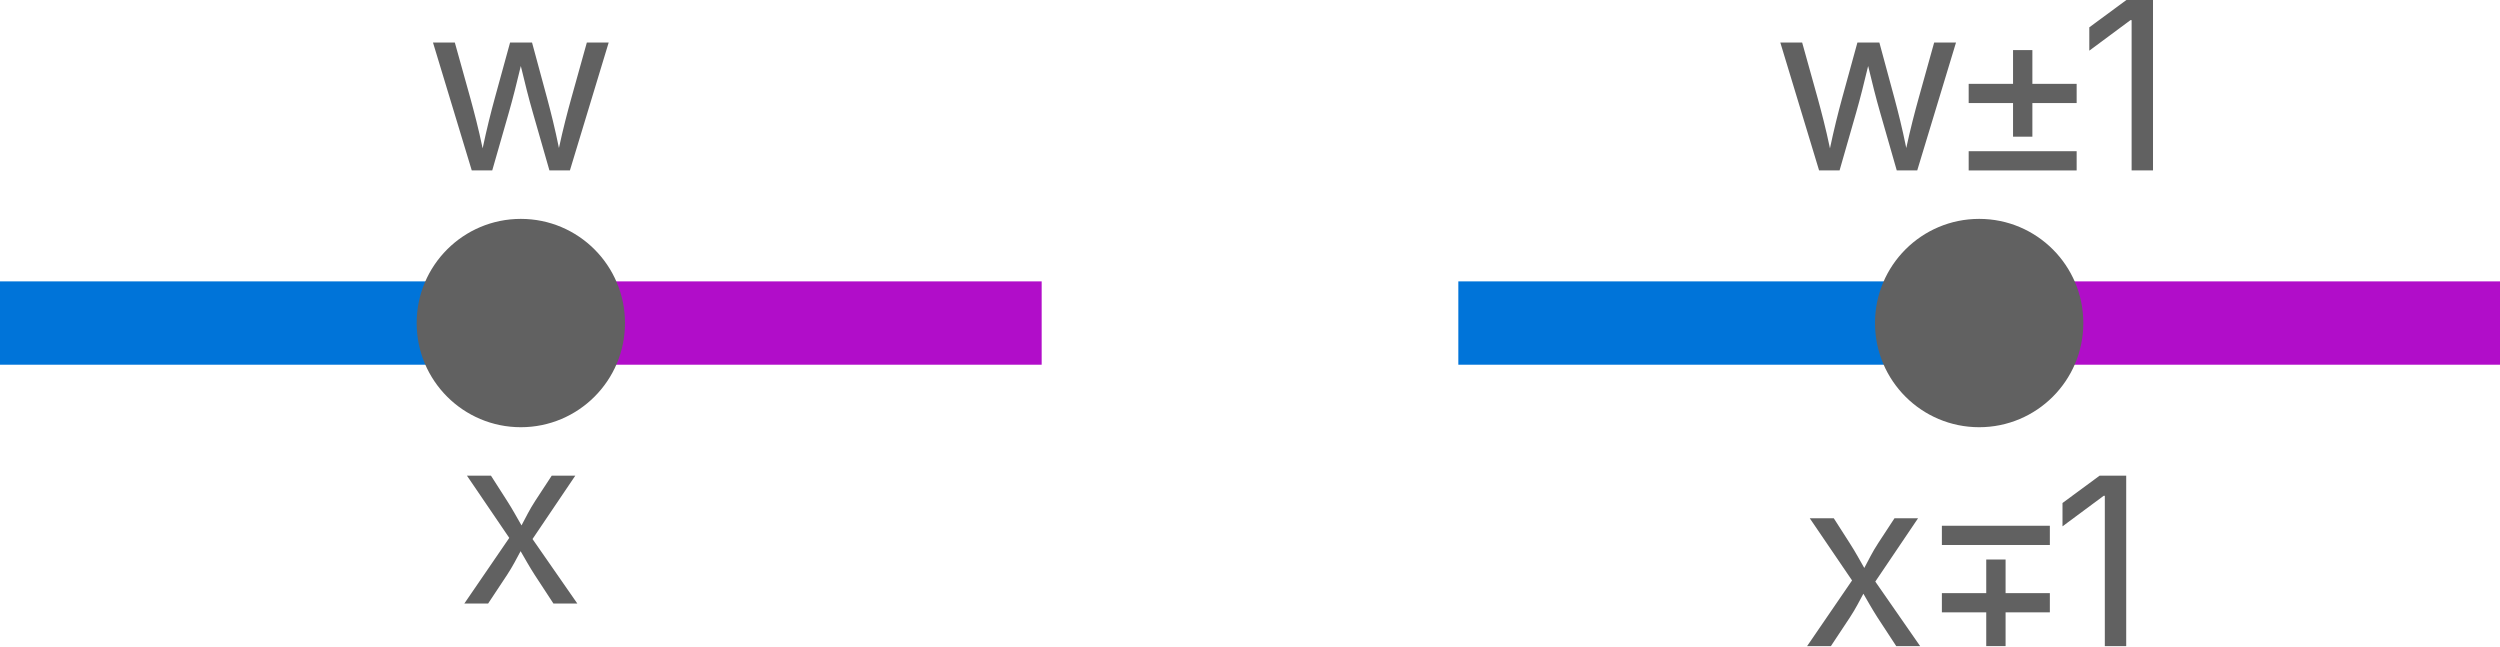
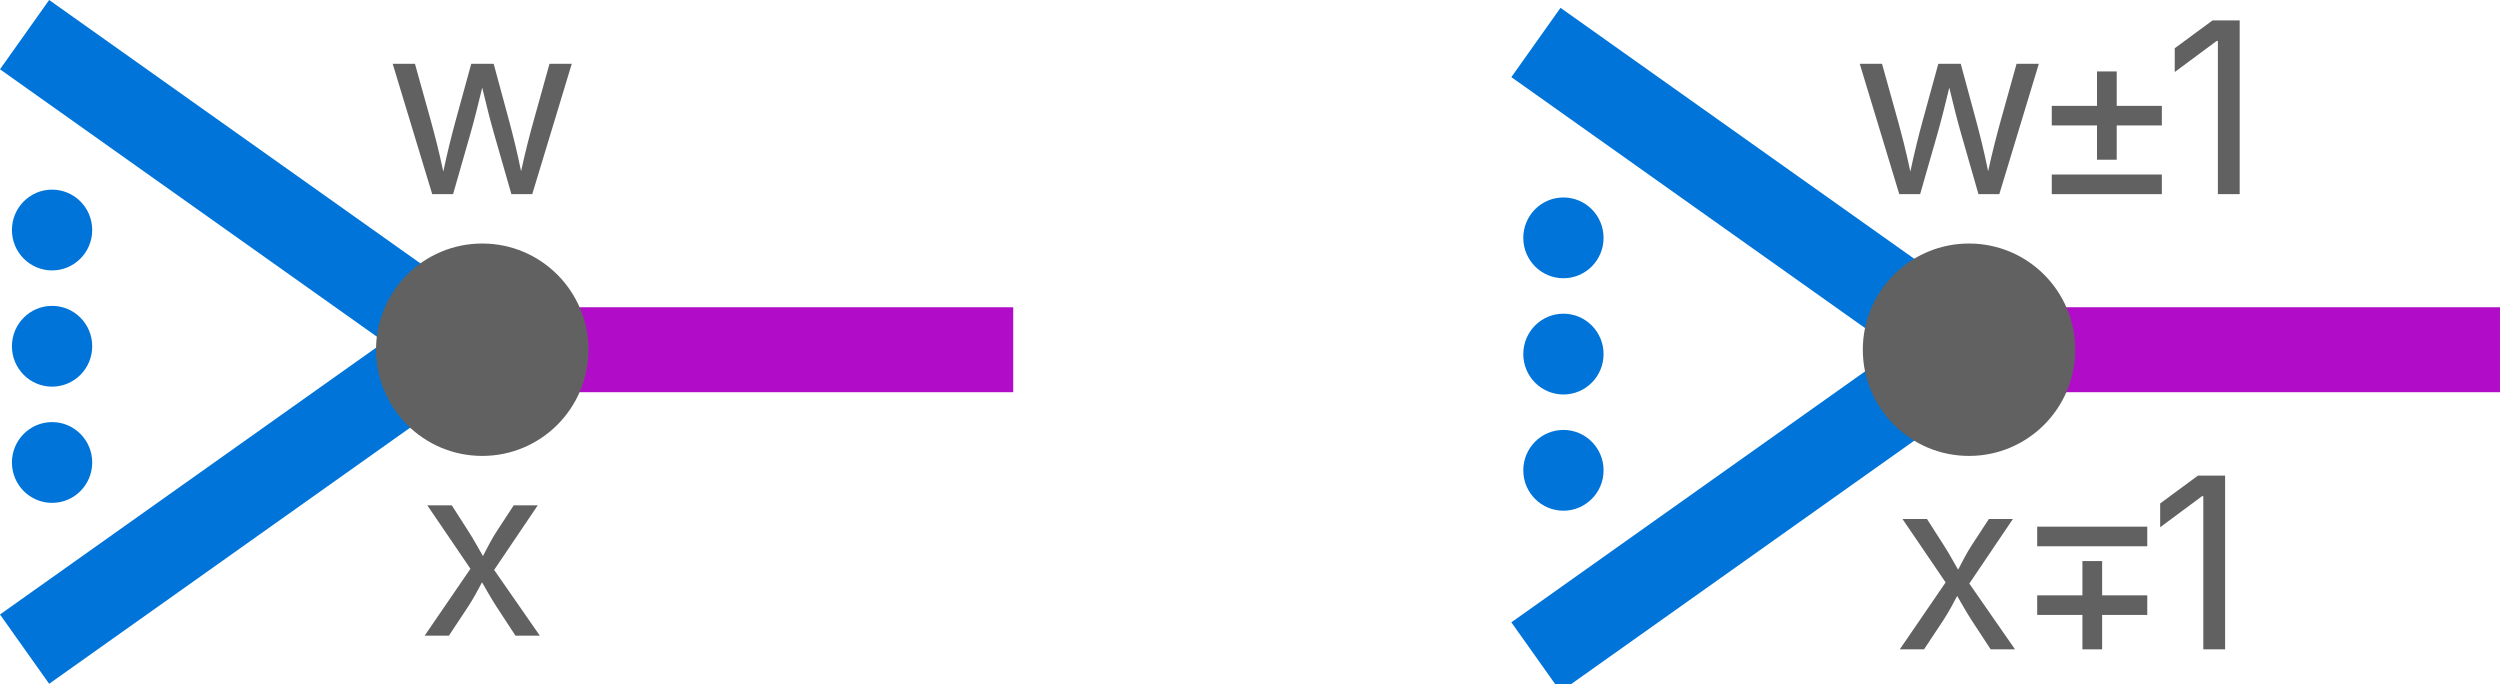
- <svg xmlns="http://www.w3.org/2000/svg" viewBox="0 0 1200 310.126">
-   <path d="M250 175.063H0v-40h250z" style="fill:#0074d9;stroke-width:1.84;stroke-linecap:round;stroke-linejoin:round;paint-order:stroke fill markers" />
-   <path d="M500 175.063H250v-40h250z" style="fill:#b10dc9;stroke-width:1.84;stroke-linecap:round;stroke-linejoin:round;paint-order:stroke fill markers" />
-   <text x="203.993" y="81.803" style="font-size:112.438px;font-family:Inter;-inkscape-font-specification:Inter;text-align:start;writing-mode:lr-tb;direction:ltr;text-anchor:start;fill:#616161;stroke-width:3.024;stroke-linecap:round;stroke-linejoin:round;paint-order:stroke fill markers">
-     <tspan x="203.993" y="81.803">w</tspan>
+ <svg xmlns="http://www.w3.org/2000/svg" viewBox="0 0 1177.044 321.935" version="1.1" id="svg12" width="1177.044" height="321.935">
+   <defs id="defs12" />
+   <g id="svg12-1" transform="translate(711.5725,3.688093)">
+     <g id="svg12-3-2" transform="matrix(-0.8155953,0.5786227,0.5786227,0.8155953,125.7483,34.49894)">
+       <path d="M 250,175.063 H 0 v -40 h 250 z" style="fill:#0074d9;stroke-width:1.84;stroke-linecap:round;stroke-linejoin:round;paint-order:stroke fill markers" id="path1-6-7" />
+     </g>
+     <g id="svg12-7-0" transform="matrix(1,0,0,-1,36.52187,260.6397)">
+       <g id="svg12-3-5-9" transform="matrix(-0.8155953,0.5786227,0.5786227,0.8155953,89.22643,-26.7965)">
+         <path d="M 250,175.063 H 0 v -40 h 250 z" style="fill:#0074d9;stroke-width:1.84;stroke-linecap:round;stroke-linejoin:round;paint-order:stroke fill markers" id="path1-6-3-3" />
+       </g>
+     </g>
+     <ellipse style="fill:#0074d9;fill-opacity:0.999;stroke:none;stroke-width:2.202;stroke-linejoin:round;stroke-dasharray:2.202, 4.405;paint-order:stroke fill markers" id="path12-60" cx="24.516" cy="163.022" rx="18.899" ry="19.018" />
+     <g id="svg12-2-6" transform="translate(-23.26923,-49.14332)">
+       <ellipse style="fill:#0074d9;fill-opacity:0.999;stroke:none;stroke-width:2.202;stroke-linejoin:round;stroke-dasharray:2.202, 4.405;paint-order:stroke fill markers" id="path12-9-2" cx="47.785" cy="157.443" rx="18.899" ry="19.018" />
+     </g>
+     <g id="svg12-5-6" transform="translate(-25.56273,372.2176)">
+       <ellipse style="fill:#0074d9;fill-opacity:0.999;stroke:none;stroke-width:2.202;stroke-linejoin:round;stroke-dasharray:2.202, 4.405;paint-order:stroke fill markers" id="path12-6-1" cx="50.079" cy="-154.473" rx="18.899" ry="19.018" />
+     </g>
+   </g>
+   <g id="svg12-3" transform="matrix(-0.8155953,0.5786227,0.5786227,0.8155953,125.7483,34.49894)">
+     <path d="M 250,175.063 H 0 v -40 h 250 z" style="fill:#0074d9;stroke-width:1.84;stroke-linecap:round;stroke-linejoin:round;paint-order:stroke fill markers" id="path1-6" />
+   </g>
+   <g id="svg12-7" transform="matrix(1,0,0,-1,36.52187,260.6397)">
+     <g id="svg12-3-5" transform="matrix(-0.8155953,0.5786227,0.5786227,0.8155953,89.22643,-26.7965)">
+       <path d="M 250,175.063 H 0 v -40 h 250 z" style="fill:#0074d9;stroke-width:1.84;stroke-linecap:round;stroke-linejoin:round;paint-order:stroke fill markers" id="path1-6-3" />
+     </g>
+   </g>
+   <path d="m 477.044,184.656 h -250 v -40 h 250 z" style="fill:#b10dc9;stroke-width:1.84;stroke-linecap:round;stroke-linejoin:round;paint-order:stroke fill markers" id="path2" />
+   <text x="181.037" y="91.396" style="font-size:112.438px;font-family:Inter;-inkscape-font-specification:Inter;text-align:start;writing-mode:lr-tb;direction:ltr;text-anchor:start;fill:#616161;stroke-width:3.024;stroke-linecap:round;stroke-linejoin:round;paint-order:stroke fill markers" id="text2">
+     <tspan x="181.037" y="91.396" id="tspan2">w</tspan>
  </text>
-   <path d="M200 155.063a50 50 0 0 1 50-50 50 50 0 0 1 50 50 50 50 0 0 1-50 50 50 50 0 0 1-50-50" style="fill:#616161;stroke-width:2.254;stroke-linecap:round;stroke-linejoin:round;paint-order:stroke fill markers" />
-   <path d="M950 175.063H700v-40h250z" style="fill:#0074d9;stroke-width:1.84;stroke-linecap:round;stroke-linejoin:round;paint-order:stroke fill markers" />
-   <path d="M1200 175.063H950v-40h250z" style="fill:#b10dc9;stroke-width:1.84;stroke-linecap:round;stroke-linejoin:round;paint-order:stroke fill markers" />
-   <path d="M900 155.063a50 50 0 0 1 50-50 50 50 0 0 1 50 50 50 50 0 0 1-50 50 50 50 0 0 1-50-50" style="fill:#616161;stroke-width:2.254;stroke-linecap:round;stroke-linejoin:round;paint-order:stroke fill markers" />
-   <text x="219.31" y="289.702" style="font-size:112.438px;font-family:Inter;-inkscape-font-specification:Inter;text-align:start;writing-mode:lr-tb;direction:ltr;text-anchor:start;fill:#616161;stroke-width:3.024;stroke-linecap:round;stroke-linejoin:round;paint-order:stroke fill markers">
-     <tspan x="219.31" y="289.702">x</tspan>
+   <path d="m 177.044,164.656 a 50,50 0 0 1 50,-50 50,50 0 0 1 50,50 50,50 0 0 1 -50,50 50,50 0 0 1 -50,-50" style="fill:#616161;stroke-width:2.254;stroke-linecap:round;stroke-linejoin:round;paint-order:stroke fill markers" id="path3" />
+   <path d="M 1177.044,184.656 H 927.044 v -40 h 250 z" style="fill:#b10dc9;stroke-width:1.84;stroke-linecap:round;stroke-linejoin:round;paint-order:stroke fill markers" id="path5" />
+   <path d="m 877.044,164.656 a 50,50 0 0 1 50,-50 50,50 0 0 1 50,50 50,50 0 0 1 -50,50 50,50 0 0 1 -50,-50" style="fill:#616161;stroke-width:2.254;stroke-linecap:round;stroke-linejoin:round;paint-order:stroke fill markers" id="path6" />
+   <text x="196.354" y="299.295" style="font-size:112.438px;font-family:Inter;-inkscape-font-specification:Inter;text-align:start;writing-mode:lr-tb;direction:ltr;text-anchor:start;fill:#616161;stroke-width:3.024;stroke-linecap:round;stroke-linejoin:round;paint-order:stroke fill markers" id="text6">
+     <tspan x="196.354" y="299.295" id="tspan6">x</tspan>
  </text>
-   <text x="887.453" y="419.363" style="font-size:112.438px;font-family:Inter;-inkscape-font-specification:Inter;text-align:start;writing-mode:lr-tb;direction:ltr;text-anchor:start;fill:#616161;stroke-width:3.024;stroke-linecap:round;stroke-linejoin:round;paint-order:stroke fill markers" transform="translate(-36.743 -337.56)">
-     <tspan x="887.453" y="419.363">w</tspan>
+   <text x="871.754" y="91.396" style="font-size:112.438px;font-family:Inter;-inkscape-font-specification:Inter;text-align:start;writing-mode:lr-tb;direction:ltr;text-anchor:start;fill:#616161;stroke-width:3.024;stroke-linecap:round;stroke-linejoin:round;paint-order:stroke fill markers" id="text7">
+     <tspan x="871.754" y="91.396" id="tspan7">w</tspan>
  </text>
-   <text x="970.394" y="423.151" style="font-size:112.438px;font-family:Inter;-inkscape-font-specification:Inter;text-align:start;writing-mode:lr-tb;direction:ltr;text-anchor:start;fill:#616161;fill-opacity:1;stroke-width:5.634;stroke-linejoin:round;paint-order:stroke fill markers" transform="translate(-36.743 -337.56)">
-     <tspan x="970.394" y="423.151" style="font-size:112.438px">±</tspan>
+   <text x="954.695" y="95.184" style="font-size:112.438px;font-family:Inter;-inkscape-font-specification:Inter;text-align:start;writing-mode:lr-tb;direction:ltr;text-anchor:start;fill:#616161;fill-opacity:1;stroke-width:5.634;stroke-linejoin:round;paint-order:stroke fill markers" id="text8">
+     <tspan x="954.695" y="95.184" style="font-size:112.438px" id="tspan8">±</tspan>
  </text>
-   <text x="325.538" y="20.041" style="font-size:112.438px;font-family:Inter;-inkscape-font-specification:Inter;text-align:start;writing-mode:lr-tb;direction:ltr;text-anchor:start;fill:#616161;fill-opacity:1;stroke-width:5.634;stroke-linejoin:round;paint-order:stroke fill markers" transform="translate(672.059 61.762)">
-     <tspan x="325.538" y="20.041" style="font-size:112.438px">1</tspan>
+   <text x="1018.641" y="91.396" style="font-size:112.438px;font-family:Inter;-inkscape-font-specification:Inter;text-align:start;writing-mode:lr-tb;direction:ltr;text-anchor:start;fill:#616161;fill-opacity:1;stroke-width:5.634;stroke-linejoin:round;paint-order:stroke fill markers" id="text9">
+     <tspan x="1018.641" y="91.396" style="font-size:112.438px" id="tspan9">1</tspan>
  </text>
-   <text x="863.847" y="269.279" style="font-size:112.438px;font-family:Inter;-inkscape-font-specification:Inter;text-align:start;writing-mode:lr-tb;direction:ltr;text-anchor:start;fill:#616161;stroke-width:3.024;stroke-linecap:round;stroke-linejoin:round;paint-order:stroke fill markers" transform="translate(0 40.847)">
-     <tspan x="863.847" y="269.279">x</tspan>
+   <text x="890.891" y="305.719" style="font-size:112.438px;font-family:Inter;-inkscape-font-specification:Inter;text-align:start;writing-mode:lr-tb;direction:ltr;text-anchor:start;fill:#616161;stroke-width:3.024;stroke-linecap:round;stroke-linejoin:round;paint-order:stroke fill markers" id="text10">
+     <tspan x="890.891" y="305.719" id="tspan10">x</tspan>
  </text>
-   <text x="920.788" y="-207.735" style="font-size:112.438px;font-family:Inter;-inkscape-font-specification:Inter;text-align:start;writing-mode:lr-tb;direction:ltr;text-anchor:start;fill:#616161;fill-opacity:1;stroke-width:5.634;stroke-linejoin:round;paint-order:stroke fill markers" transform="matrix(1 0 0 -1 0 40.847)">
-     <tspan x="920.788" y="-207.735" style="font-size:112.438px">±</tspan>
+   <text x="947.832" y="-244.175" style="font-size:112.438px;font-family:Inter;-inkscape-font-specification:Inter;text-align:start;writing-mode:lr-tb;direction:ltr;text-anchor:start;fill:#616161;fill-opacity:1;stroke-width:5.634;stroke-linejoin:round;paint-order:stroke fill markers" transform="scale(1,-1)" id="text11">
+     <tspan x="947.832" y="-244.175" style="font-size:112.438px" id="tspan11">±</tspan>
  </text>
-   <text x="325.538" y="20.041" style="font-size:112.438px;font-family:Inter;-inkscape-font-specification:Inter;text-align:start;writing-mode:lr-tb;direction:ltr;text-anchor:start;fill:#616161;fill-opacity:1;stroke-width:5.634;stroke-linejoin:round;paint-order:stroke fill markers" transform="translate(659.196 290.085)">
-     <tspan x="325.538" y="20.041" style="font-size:112.438px">1</tspan>
+   <text x="1011.778" y="305.719" style="font-size:112.438px;font-family:Inter;-inkscape-font-specification:Inter;text-align:start;writing-mode:lr-tb;direction:ltr;text-anchor:start;fill:#616161;fill-opacity:1;stroke-width:5.634;stroke-linejoin:round;paint-order:stroke fill markers" id="text12">
+     <tspan x="1011.778" y="305.719" style="font-size:112.438px" id="tspan12">1</tspan>
  </text>
+   <ellipse style="fill:#0074d9;fill-opacity:0.999;stroke:none;stroke-width:2.202;stroke-linejoin:round;stroke-dasharray:2.202, 4.405;paint-order:stroke fill markers" id="path12" cx="24.516" cy="163.022" rx="18.899" ry="19.018" />
+   <g id="svg12-2" transform="translate(-23.26923,-49.14332)">
+     <ellipse style="fill:#0074d9;fill-opacity:0.999;stroke:none;stroke-width:2.202;stroke-linejoin:round;stroke-dasharray:2.202, 4.405;paint-order:stroke fill markers" id="path12-9" cx="47.785" cy="157.443" rx="18.899" ry="19.018" />
+   </g>
+   <g id="svg12-5" transform="translate(-25.56273,372.2176)">
+     <ellipse style="fill:#0074d9;fill-opacity:0.999;stroke:none;stroke-width:2.202;stroke-linejoin:round;stroke-dasharray:2.202, 4.405;paint-order:stroke fill markers" id="path12-6" cx="50.079" cy="-154.473" rx="18.899" ry="19.018" />
+   </g>
</svg>
